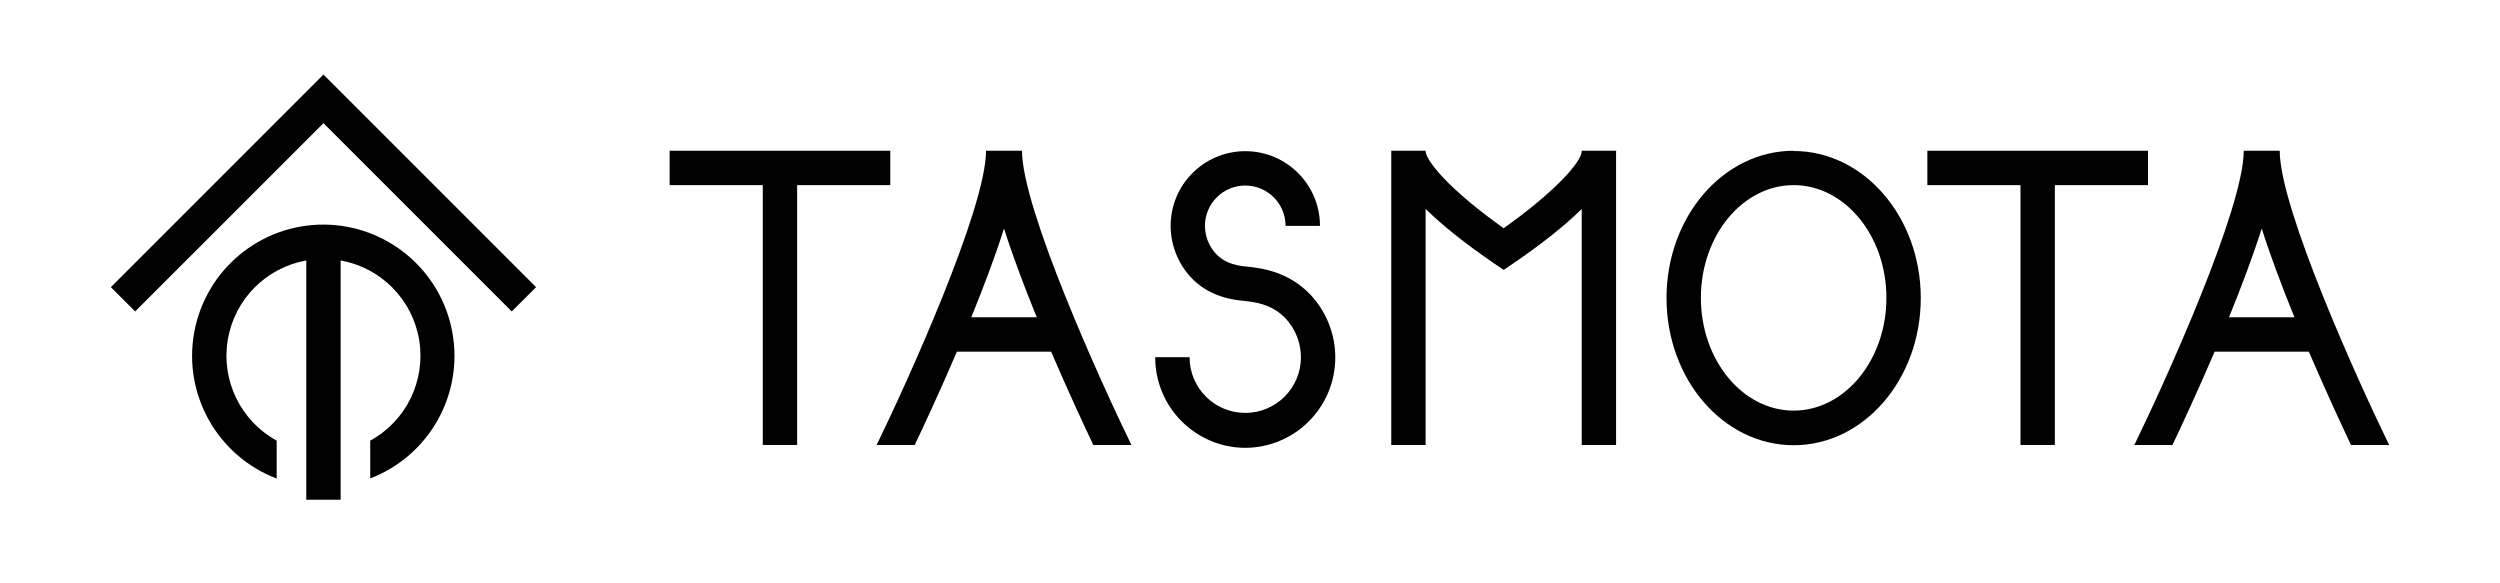
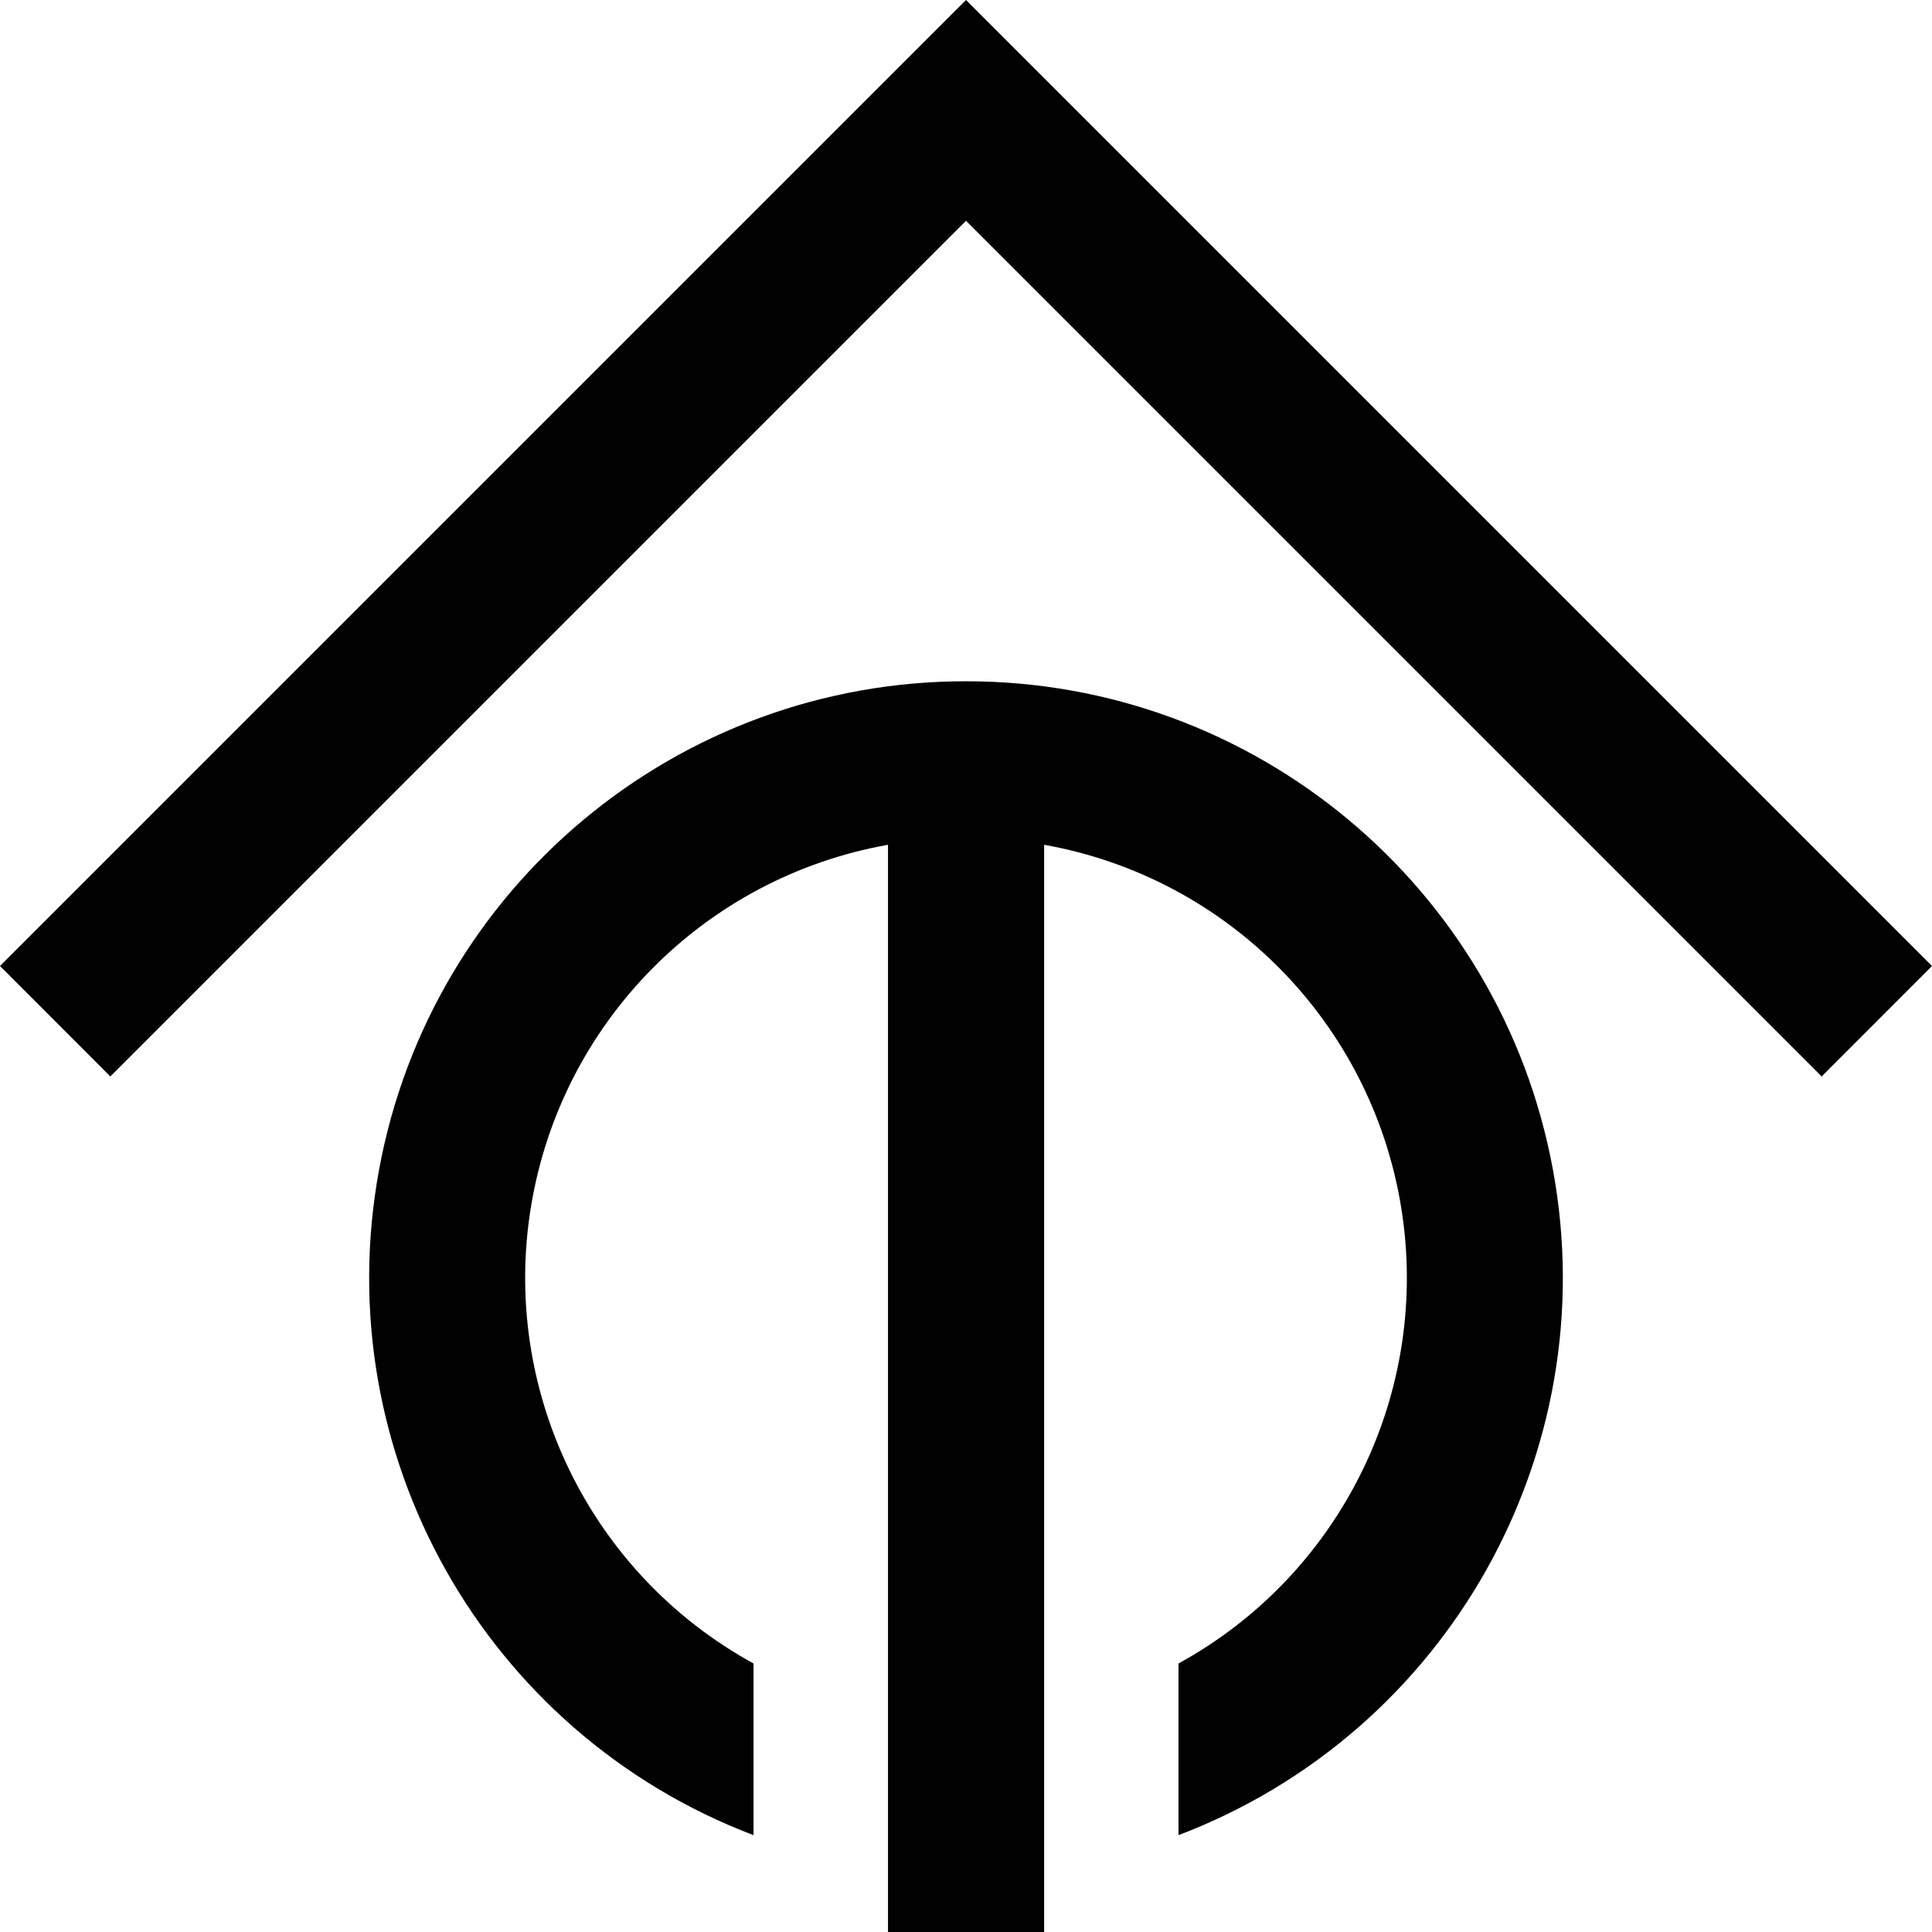
- <svg xmlns="http://www.w3.org/2000/svg" id="Ebene_1" data-name="Ebene 1" viewBox="0 0 1001.8 233.34">
+ <svg xmlns="http://www.w3.org/2000/svg" viewBox="0 0 170.38 170.38">
  <defs>
    <style>.cls-1{fill:#010101;}</style>
  </defs>
-   <polygon class="cls-1" points="129.62 29.87 44.42 115.07 54.16 124.8 129.62 49.35 205.07 124.8 214.81 115.07 129.62 29.87" />
-   <path class="cls-1" d="M129.61,90a52.6,52.6,0,0,0-18.74,101.76V176.58a38.8,38.8,0,0,1,11.86-72.21v95.89H136.5V104.37a38.8,38.8,0,0,1,11.86,72.21v15.13A52.6,52.6,0,0,0,129.61,90Z" />
-   <polygon class="cls-1" points="860.75 60.41 772.33 60.41 772.33 74.18 809.65 74.18 809.65 178.31 823.42 178.31 823.42 74.18 860.75 74.18 860.75 60.41" />
-   <polygon class="cls-1" points="356.75 60.41 268.34 60.41 268.34 74.18 305.66 74.18 305.66 178.31 319.43 178.31 319.43 74.18 356.75 74.18 356.75 60.41" />
-   <path class="cls-1" d="M438.11,178.31h15.28C441,152.94,409.54,83.52,409.54,60.41H395.12c0,23.11-31.45,92.53-43.84,117.9h15.27c3.68-7.74,10.14-21.59,16.91-37.4H421.2C428,156.72,434.43,170.57,438.11,178.31Zm-48.89-51.17c4.87-12,9.54-24.32,13.11-35.57,3.57,11.25,8.25,23.62,13.12,35.57Z" />
-   <path class="cls-1" d="M942.1,178.31h15.28C945,152.94,913.53,83.52,913.53,60.41H899.11c0,23.11-31.45,92.53-43.84,117.9h15.27c3.69-7.74,10.14-21.59,16.91-37.4h37.74C932,156.72,938.42,170.57,942.1,178.31Zm-48.89-51.17c4.87-12,9.54-24.32,13.11-35.57,3.57,11.25,8.25,23.62,13.12,35.57Z" />
-   <path class="cls-1" d="M718.75,74.18c20.49,0,37.17,20.27,37.17,45.18s-16.68,45.18-37.17,45.18-37.17-20.27-37.17-45.18,16.67-45.18,37.17-45.18m0-13.77c-28.14,0-50.94,26.39-50.94,59s22.8,59,50.94,59,50.94-26.39,50.94-58.95-22.81-58.95-50.94-58.95Z" />
-   <path class="cls-1" d="M499,179.46a36.24,36.24,0,0,1-36.08-36.31h13.77a22.31,22.31,0,1,0,44.62,0,22.86,22.86,0,0,0-6.21-15.61c-4-4.2-9-6.29-16.85-7-9-.8-15.95-3.92-21.15-9.53a30.53,30.53,0,0,1-8-20.51,29.92,29.92,0,1,1,59.84,0H515.15a16.15,16.15,0,1,0-32.3,0,16.55,16.55,0,0,0,4.36,11.15c2.85,3.08,6.63,4.68,12.26,5.17,7,.63,17.3,2.48,25.61,11.23a36.78,36.78,0,0,1,10,25.09A36.24,36.24,0,0,1,499,179.46Z" />
-   <path class="cls-1" d="M647.64,60.49h0v-.08H633.83v.37c-.43,4.58-11.31,16.49-31.28,30.67-22.19-15.75-30.87-26.9-31.28-30.67v-.37H557.51v.08h0c0,.17,0,.34,0,.51V178.31h13.76V83.72q10.08,9.91,27.43,21.83l3.88,2.61,3.86-2.64q17.34-11.86,27.39-21.78v94.57h13.76V61C647.6,60.85,647.64,60.67,647.64,60.49Z" />
+   <g id="Ebene_2" data-name="Ebene 2">
+     <g id="Ebene_1-2" data-name="Ebene 1">
+       <polygon class="cls-1" points="85.19 0 0 85.19 9.73 94.93 85.19 19.47 160.65 94.93 170.38 85.19 85.19 0" />
+       <path class="cls-1" d="M85.19,60.08A52.6,52.6,0,0,0,66.45,161.84V146.7A38.79,38.79,0,0,1,78.31,74.5v95.88H92.08V74.5a38.79,38.79,0,0,1,11.85,72.2v15.14A52.6,52.6,0,0,0,85.19,60.08Z" />
+     </g>
+   </g>
</svg>
